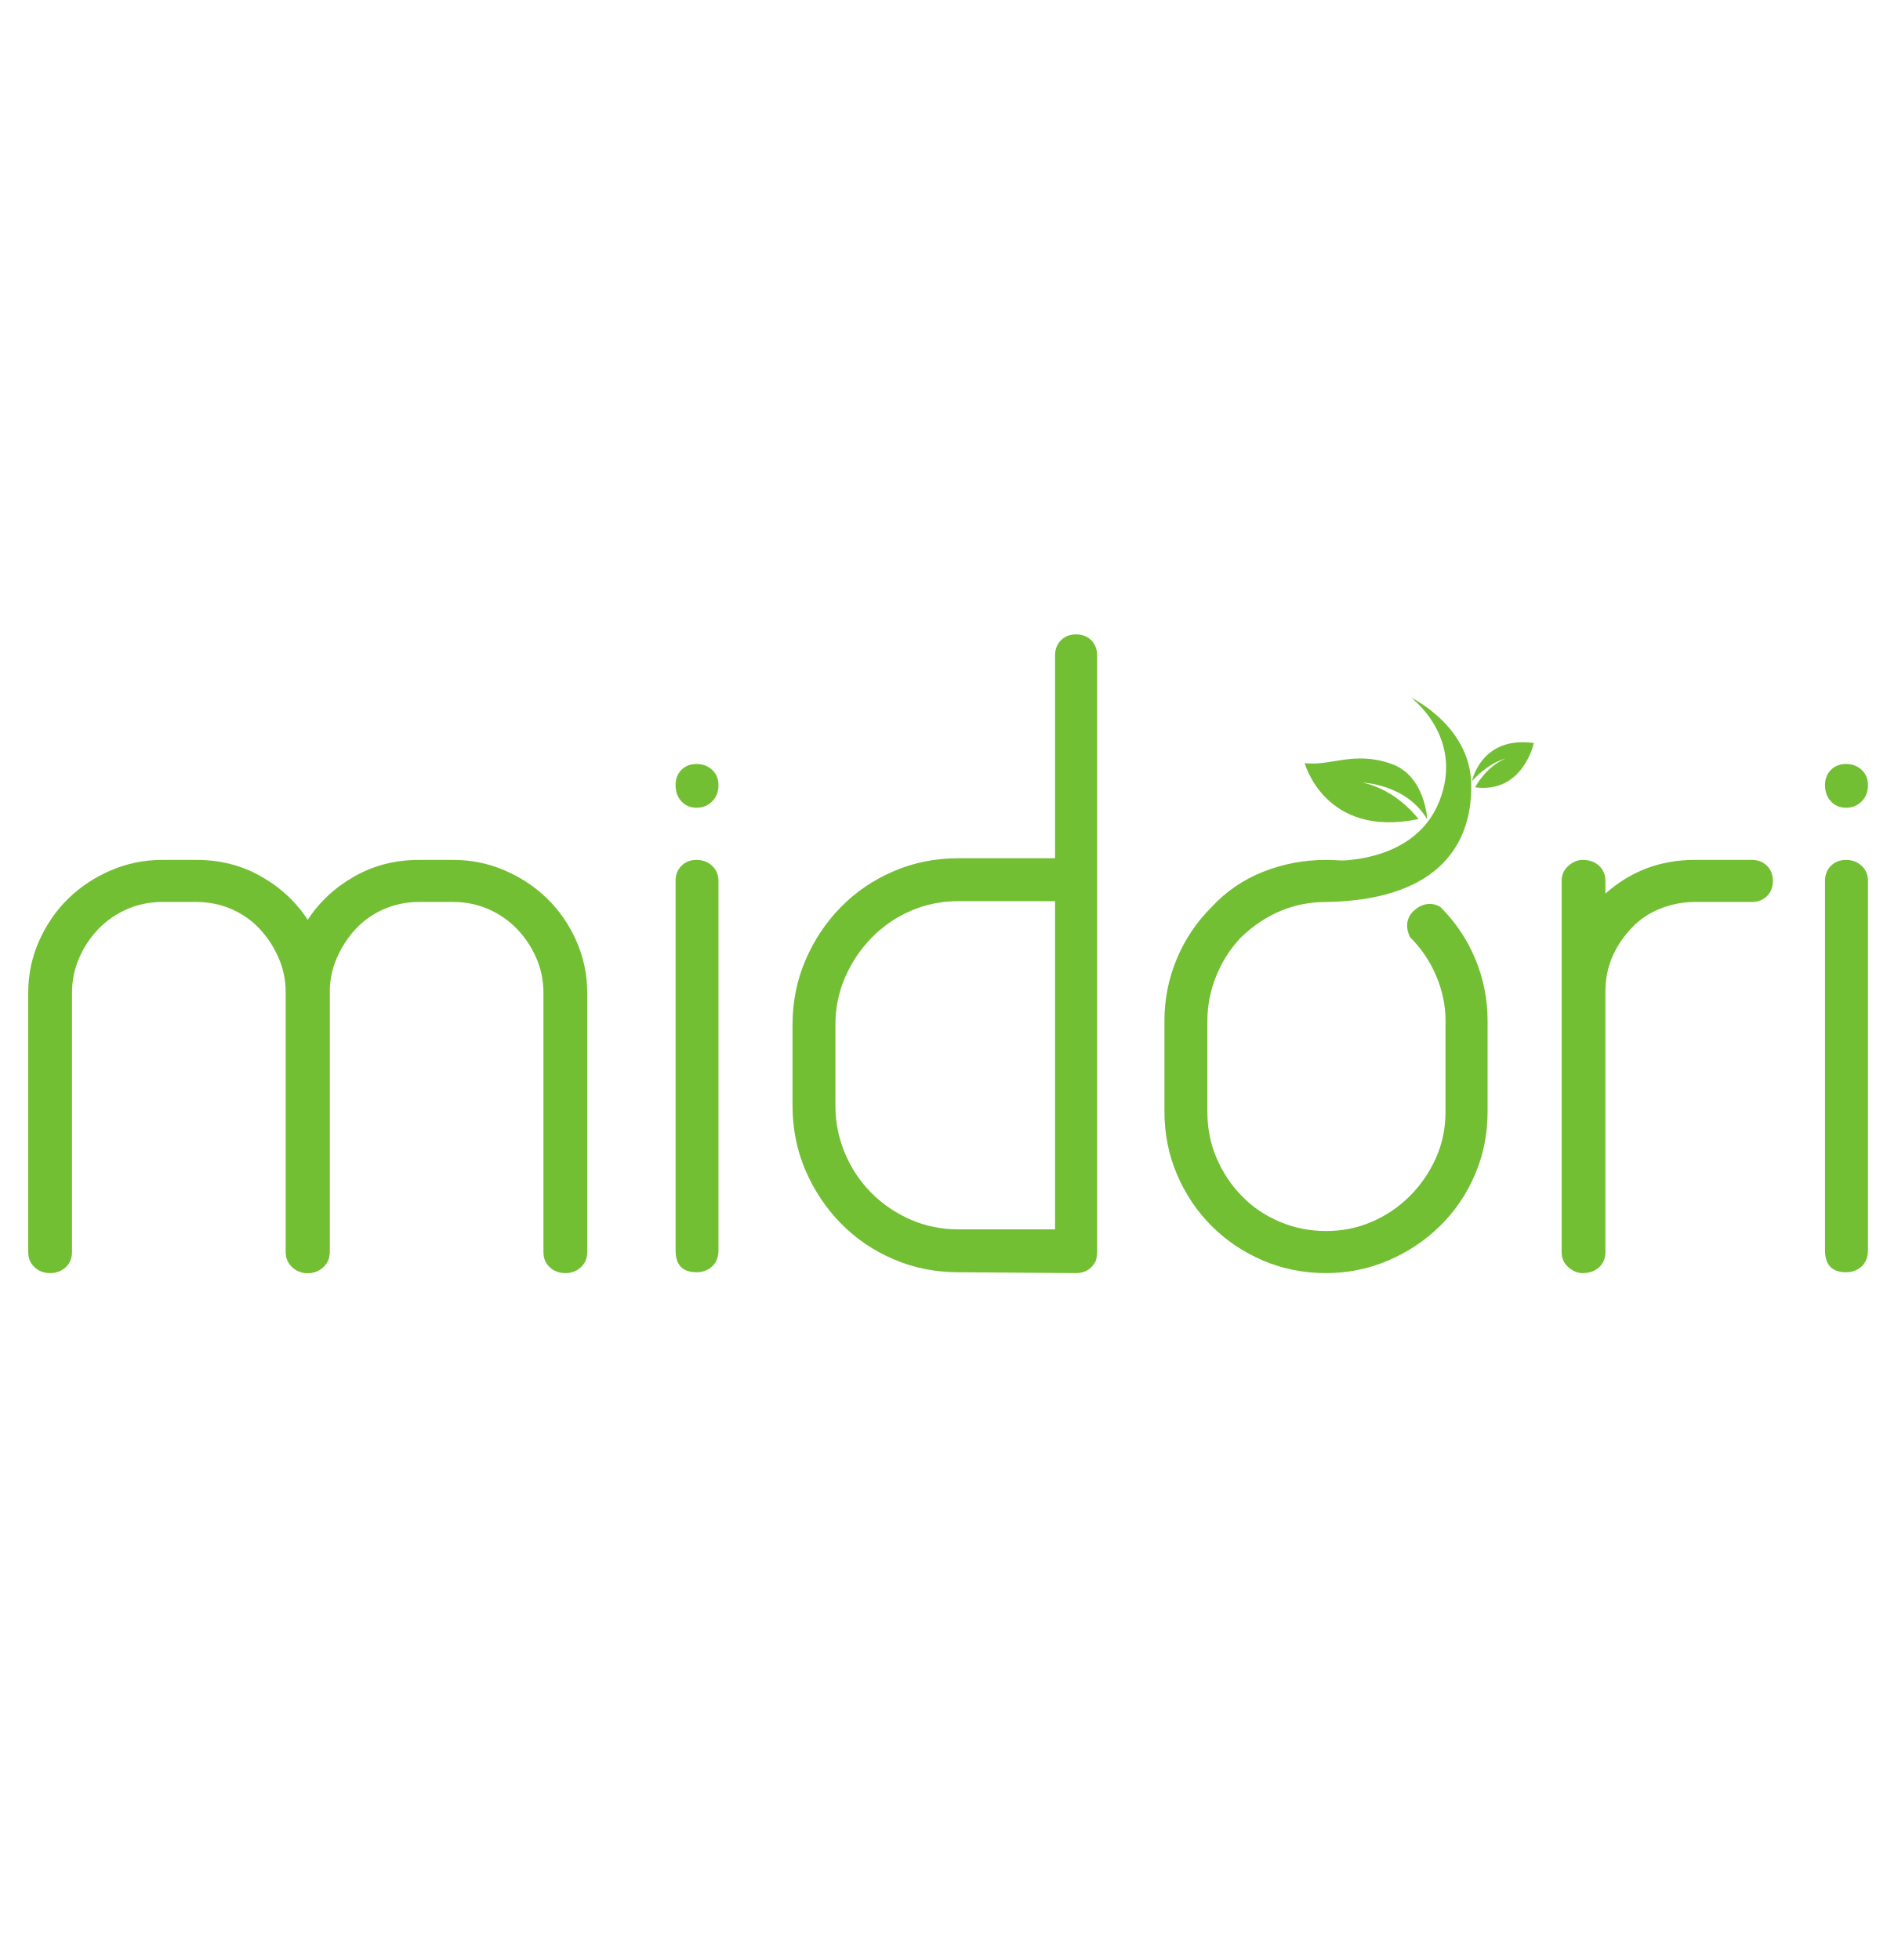
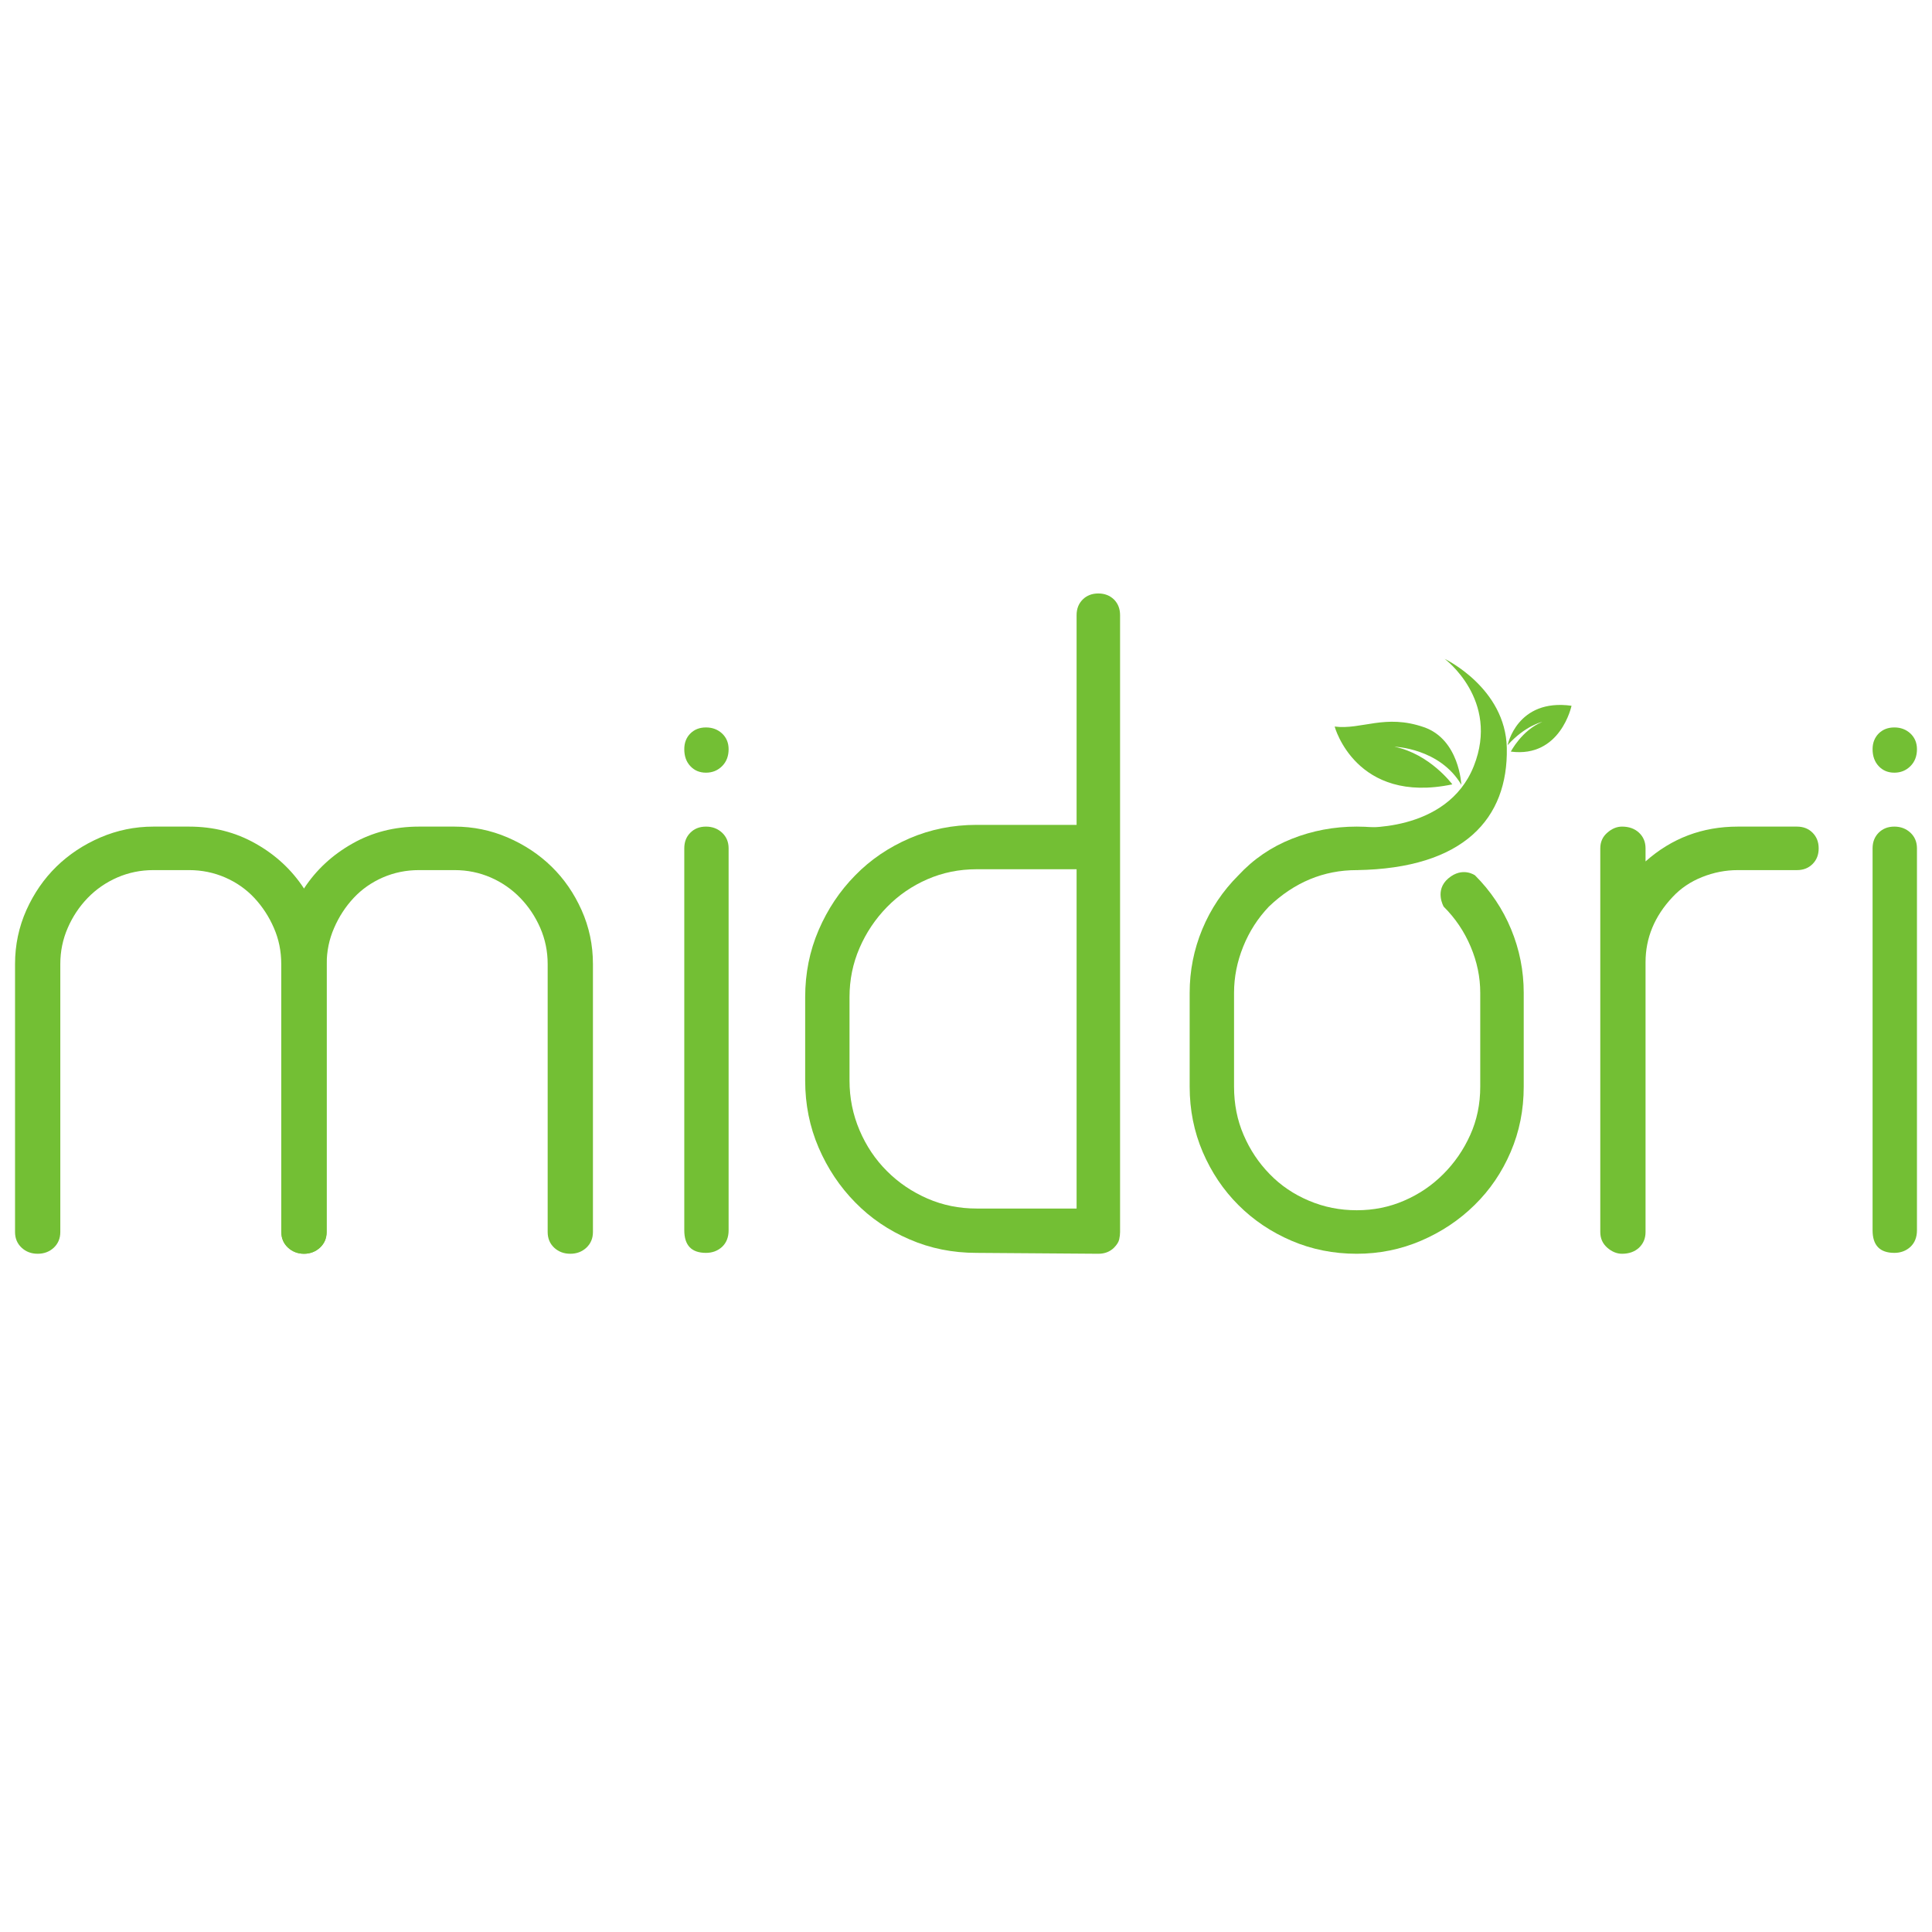
- <svg xmlns="http://www.w3.org/2000/svg" version="1.1" id="Layer_1" x="0px" y="0px" width="610px" height="630px" viewBox="0 0 610 630" enable-background="new 0 0 610 630" xml:space="preserve">
+ <svg xmlns="http://www.w3.org/2000/svg" version="1.1" id="Layer_1" x="0px" y="0px" width="1000px" height="1000px" viewBox="0 0 1000 1000" enable-background="new 0 0 1000 1000" xml:space="preserve">
  <g>
    <g>
-       <path fill="#73BF34" d="M98.946,295.595c3.784-5.765,8.796-10.408,15.012-13.914c6.216-3.532,13.118-5.283,20.689-5.283h11.081    c5.787,0,11.279,1.137,16.508,3.379c5.231,2.261,9.777,5.275,13.664,9.067c3.873,3.782,6.985,8.283,9.324,13.515    c2.35,5.247,3.534,10.825,3.534,16.771v83.317c0,1.99-0.686,3.603-2.041,4.882c-1.359,1.259-3.016,1.883-5.005,1.883    c-1.973,0-3.647-0.624-5.005-1.883c-1.358-1.279-2.024-2.892-2.024-4.882v-83.317c0-3.963-0.772-7.702-2.302-11.222    c-1.537-3.523-3.602-6.626-6.227-9.334c-2.614-2.7-5.67-4.825-9.19-6.359c-3.513-1.521-7.249-2.29-11.235-2.29h-11.081    c-3.969,0-7.705,0.769-11.221,2.29c-3.516,1.534-6.535,3.659-9.063,6.359c-2.525,2.708-4.556,5.811-6.079,9.334    c-1.547,3.52-2.312,7.259-2.312,11.222v83.317c0,1.99-0.721,3.603-2.158,4.882c-1.451,1.259-3.067,1.883-4.868,1.883    c-1.99,0-3.646-0.624-5.005-1.883c-1.362-1.279-2.024-2.892-2.024-4.882v-83.317C91.917,306.662,98.946,295.595,98.946,295.595z" />
-       <path fill="#73BF34" d="M105.931,319.129v83.317c0,1.99-0.697,3.603-2.038,4.882c-1.362,1.259-3.019,1.883-5.005,1.883    c-1.805,0-3.427-0.624-4.872-1.883c-1.438-1.279-2.171-2.892-2.171-4.882v-83.317c0-3.963-0.745-7.702-2.288-11.222    c-1.523-3.523-3.561-6.626-6.086-9.334c-2.525-2.7-5.544-4.825-9.07-6.359c-3.503-1.521-7.256-2.29-11.222-2.29H52.084    c-3.959,0-7.698,0.769-11.211,2.29c-3.52,1.534-6.59,3.659-9.208,6.359c-2.614,2.708-4.68,5.811-6.209,9.334    c-1.537,3.52-2.309,7.259-2.309,11.222v83.317c0,1.99-0.679,3.603-2.028,4.882c-1.355,1.259-3.029,1.883-5.001,1.883    c-1.99,0-3.647-0.624-5.005-1.883c-1.362-1.279-2.041-2.892-2.041-4.882v-83.317c0-5.945,1.19-11.523,3.526-16.771    c2.354-5.231,5.465-9.732,9.331-13.515c3.887-3.792,8.433-6.807,13.664-9.067c5.231-2.242,10.728-3.379,16.491-3.379h11.094    c7.575,0,14.477,1.751,20.693,5.283c6.233,3.506,11.221,8.149,15.016,13.914C98.888,295.595,105.931,306.662,105.931,319.129z" />
+       <path fill="#73BF34" d="M157.396,459.808c6.299-9.597,14.643-17.327,24.99-23.164c10.348-5.878,21.838-8.794,34.442-8.794h18.445    c9.635,0,18.778,1.894,27.48,5.625c8.709,3.764,16.276,8.78,22.747,15.093c6.447,6.296,11.627,13.789,15.522,22.495    c3.911,8.737,5.882,18.023,5.882,27.92v138.698c0,3.313-1.143,5.995-3.398,8.125c-2.261,2.097-5.02,3.137-8.332,3.137    c-3.283,0-6.071-1.04-8.332-3.137c-2.262-2.13-3.37-4.813-3.37-8.125V498.983c0-6.597-1.285-12.82-3.832-18.68    c-2.559-5.865-5.996-11.034-10.366-15.54c-4.351-4.494-9.439-8.032-15.299-10.585c-5.848-2.532-12.067-3.812-18.703-3.812h-18.445    c-6.607,0-12.827,1.279-18.68,3.812c-5.853,2.553-10.879,6.091-15.087,10.585c-4.204,4.506-7.584,9.674-10.12,15.54    c-2.575,5.859-3.849,12.083-3.849,18.68v138.698c0,3.313-1.2,5.995-3.592,8.125c-2.416,2.097-5.105,3.137-8.104,3.137    c-3.313,0-6.071-1.04-8.332-3.137c-2.268-2.13-3.37-4.813-3.37-8.125V498.983C145.694,478.23,157.396,459.808,157.396,459.808z" />
+       <path fill="#73BF34" d="M169.022,498.983v138.698c0,3.313-1.159,5.995-3.392,8.125c-2.267,2.097-5.025,3.137-8.332,3.137    c-3.004,0-5.705-1.04-8.109-3.137c-2.394-2.13-3.615-4.813-3.615-8.125V498.983c0-6.597-1.239-12.82-3.81-18.68    c-2.536-5.865-5.928-11.034-10.13-15.54c-4.203-4.494-9.229-8.032-15.099-10.585c-5.831-2.532-12.079-3.812-18.68-3.812H79.386    c-6.591,0-12.815,1.279-18.663,3.812c-5.859,2.553-10.97,6.091-15.328,10.585c-4.352,4.506-7.79,9.674-10.337,15.54    c-2.559,5.859-3.843,12.083-3.843,18.68v138.698c0,3.313-1.131,5.995-3.375,8.125c-2.255,2.097-5.042,3.137-8.326,3.137    c-3.312,0-6.071-1.04-8.332-3.137c-2.267-2.13-3.398-4.813-3.398-8.125V498.983c0-9.896,1.982-19.183,5.871-27.92    c3.918-8.706,9.098-16.199,15.534-22.495c6.47-6.313,14.037-11.33,22.746-15.093c8.709-3.732,17.857-5.625,27.452-5.625h18.469    c12.609,0,24.1,2.916,34.447,8.794c10.376,5.836,18.68,13.566,24.996,23.164C157.298,459.808,169.022,478.23,169.022,498.983z" />
    </g>
-     <path fill="#73BF34" d="M223.9,259.631c-1.973,0-3.602-0.679-4.858-2.04c-1.266-1.341-1.883-3.101-1.883-5.257   c0-1.983,0.618-3.609,1.883-4.882c1.256-1.262,2.885-1.887,4.858-1.887c1.99,0,3.66,0.625,5.022,1.887   c1.341,1.273,2.021,2.899,2.021,4.882c0,2.156-0.679,3.916-2.021,5.257C227.561,258.952,225.89,259.631,223.9,259.631z    M230.943,401.904c0,2.168-0.679,3.884-2.021,5.156c-1.362,1.245-3.033,1.877-5.022,1.877c-4.498,0-6.741-2.347-6.741-7.033   v-118.74c0-1.989,0.618-3.6,1.883-4.864c1.256-1.271,2.885-1.902,4.858-1.902c1.99,0,3.66,0.631,5.022,1.902   c1.341,1.264,2.021,2.875,2.021,4.864V401.904z" />
-     <path fill="#73BF34" d="M352.659,402.446c0,0.737-0.093,1.476-0.271,2.299c-0.172,0.816-0.725,1.667-1.612,2.583   c-1.276,1.259-2.902,1.883-4.875,1.883l-37.87-0.273c-7.399,0-14.34-1.38-20.827-4.192c-6.5-2.793-12.127-6.614-16.896-11.499   c-4.792-4.865-8.583-10.543-11.379-17.033c-2.796-6.501-4.182-13.444-4.182-20.834v-25.955c0-7.403,1.386-14.347,4.182-20.844   c2.796-6.493,6.587-12.17,11.379-17.028c4.769-4.888,10.395-8.694,16.896-11.506c6.487-2.787,13.428-4.187,20.827-4.187h31.108   v-65.192c0-1.976,0.624-3.602,1.894-4.873c1.249-1.24,2.875-1.887,4.868-1.887c1.973,0,3.599,0.646,4.875,1.887   c1.255,1.271,1.883,2.897,1.883,4.873V402.446z M268.535,355.379c0,5.41,1.043,10.56,3.115,15.424   c2.068,4.871,4.912,9.105,8.521,12.7c3.605,3.616,7.801,6.449,12.58,8.535c4.769,2.079,9.87,3.111,15.28,3.111h31.108V350.24   v-60.583h-31.108c-5.41,0-10.511,1.036-15.28,3.11c-4.779,2.079-8.974,4.955-12.58,8.657c-3.609,3.697-6.453,7.928-8.521,12.713   c-2.072,4.779-3.115,9.867-3.115,15.287V355.379z" />
-     <path fill="#73BF34" d="M426.245,289.924c-10.285,0-19.39,3.777-27.321,11.357c-3.434,3.609-6.1,7.748-7.982,12.438   c-1.895,4.699-2.845,9.461-2.845,14.35v29.215c0,5.403,0.991,10.404,2.978,14.995c1.973,4.607,4.673,8.658,8.117,12.179   c3.413,3.526,7.469,6.264,12.158,8.246c4.692,2.004,9.656,2.979,14.896,2.979c5.214,0,10.127-0.975,14.724-2.979   c4.614-1.982,8.658-4.72,12.179-8.246c3.52-3.521,6.315-7.571,8.384-12.179c2.076-4.591,3.115-9.592,3.115-14.995v-29.215   c0-4.889-0.995-9.65-2.981-14.35c-1.979-4.689-4.771-8.829-8.391-12.438c0,0-2.958-5.077,1.472-8.803   c4.418-3.723,8.274-0.927,8.274-0.927c4.86,4.858,8.614,10.448,11.228,16.767c2.607,6.313,3.918,12.899,3.918,19.75v29.215   c0,7.201-1.345,13.962-4.062,20.285c-2.696,6.298-6.442,11.818-11.229,16.494c-4.769,4.699-10.315,8.384-16.631,11.094   c-6.306,2.703-12.981,4.055-20,4.055c-7.229,0-13.993-1.352-20.303-4.055c-6.309-2.71-11.801-6.395-16.494-11.094   c-4.689-4.676-8.388-10.196-11.091-16.494c-2.699-6.323-4.059-13.084-4.059-20.285v-29.215c0-6.851,1.304-13.438,3.918-19.75   c2.625-6.318,6.364-11.909,11.231-16.767c4.693-5.062,10.233-8.837,16.632-11.363c6.404-2.537,13.122-3.791,20.165-3.791   c7.019,0,13.694,1.254,20,3.791L426.245,289.924z" />
-     <path fill="#73BF34" d="M567.979,278.3c1.259,1.264,1.896,2.875,1.896,4.864c0,1.992-0.638,3.611-1.896,4.865   c-1.267,1.266-2.879,1.896-4.868,1.896h-18.401c-3.774,0-7.486,0.719-11.088,2.163c-3.599,1.433-6.666,3.508-9.19,6.225   c-5.589,5.947-8.388,12.7-8.388,20.282v1.629v82.224c0,1.99-0.68,3.603-2.021,4.882c-1.362,1.259-3.125,1.883-5.294,1.883   c-1.608,0-3.148-0.624-4.586-1.883c-1.451-1.279-2.172-2.892-2.172-4.882V283.164c0-1.989,0.721-3.6,2.172-4.864   c1.438-1.271,2.978-1.902,4.586-1.902c2.169,0,3.932,0.631,5.294,1.902c1.341,1.264,2.021,2.875,2.021,4.864v4.062   c8.12-7.22,17.671-10.829,28.666-10.829h18.401C565.1,276.397,566.712,277.029,567.979,278.3z" />
-     <path fill="#73BF34" d="M593.405,259.631c-1.989,0-3.603-0.679-4.878-2.04c-1.249-1.341-1.891-3.101-1.891-5.257   c0-1.983,0.642-3.609,1.891-4.882c1.275-1.262,2.889-1.887,4.878-1.887c1.973,0,3.646,0.625,5.005,1.887   c1.345,1.273,2.024,2.899,2.024,4.882c0,2.156-0.68,3.916-2.024,5.257C597.052,258.952,595.378,259.631,593.405,259.631z    M600.435,401.904c0,2.168-0.68,3.884-2.024,5.156c-1.358,1.245-3.032,1.877-5.005,1.877c-4.518,0-6.769-2.347-6.769-7.033v-118.74   c0-1.989,0.642-3.6,1.891-4.864c1.275-1.271,2.889-1.902,4.878-1.902c1.973,0,3.646,0.631,5.005,1.902   c1.345,1.264,2.024,2.875,2.024,4.864V401.904z" />
-     <path fill="#73BF34" d="M426.801,276.633c0,0,27.468,2.108,35.855-19.079c8.134-20.566-9.084-33.319-9.084-33.319   s18.971,9.025,19.335,27.728c0.422,21.892-13.301,37.449-46.662,37.962L426.801,276.633z" />
-     <path fill="#73BF34" d="M458.773,263.404c0,0-0.587-14.094-11.63-17.918c-12.116-4.202-19.362,0.861-27.764-0.197   c0,0,6.521,24.276,36.587,17.975c0,0-6.943-9.446-18.018-11.71C437.949,251.554,452.057,251.979,458.773,263.404z" />
-     <path fill="#73BF34" d="M473.161,251.068c0,0,2.896-14.592,19.87-12.246c0,0-3.4,16.281-18.875,14.252c0,0,3.434-6.659,9.763-9.23   C483.919,243.845,478.685,244.95,473.161,251.068z" />
+     <path fill="#73BF34" d="M365.405,399.938c-3.284,0-5.996-1.131-8.086-3.396c-2.108-2.233-3.135-5.162-3.135-8.751   c0-3.301,1.027-6.008,3.135-8.126c2.09-2.102,4.803-3.142,8.086-3.142c3.312,0,6.093,1.04,8.36,3.142   c2.233,2.119,3.363,4.825,3.363,8.126c0,3.589-1.13,6.518-3.363,8.751C371.498,398.808,368.717,399.938,365.405,399.938z    M377.129,636.778c0,3.608-1.13,6.466-3.363,8.583c-2.268,2.073-5.049,3.124-8.36,3.124c-7.487,0-11.222-3.905-11.222-11.707   V439.114c0-3.312,1.027-5.994,3.135-8.098c2.09-2.116,4.803-3.167,8.086-3.167c3.312,0,6.093,1.051,8.36,3.167   c2.233,2.104,3.363,4.786,3.363,8.098V636.778z" />
+     <path fill="#73BF34" d="M579.748,637.682c0,1.227-0.155,2.455-0.451,3.825c-0.286,1.358-1.205,2.776-2.685,4.3   c-2.124,2.097-4.831,3.137-8.115,3.137l-63.04-0.458c-12.319,0-23.872-2.294-34.671-6.979   c-10.822-4.649-20.188-11.01-28.126-19.142c-7.978-8.098-14.288-17.551-18.942-28.354c-4.654-10.823-6.961-22.383-6.961-34.682   v-43.208c0-12.324,2.308-23.884,6.961-34.7c4.654-10.805,10.965-20.259,18.942-28.345c7.938-8.138,17.304-14.474,28.126-19.154   c10.799-4.64,22.352-6.97,34.671-6.97h51.785V318.428c0-3.289,1.039-5.996,3.152-8.112c2.078-2.064,4.785-3.141,8.103-3.141   c3.284,0,5.991,1.077,8.115,3.141c2.09,2.116,3.136,4.823,3.136,8.112V637.682z M439.708,559.33c0,9.005,1.736,17.576,5.186,25.674   c3.444,8.11,8.178,15.158,14.186,21.143c6.002,6.019,12.987,10.736,20.942,14.209c7.938,3.46,16.43,5.178,25.437,5.178h51.785   v-74.759V449.922h-51.785c-9.007,0-17.499,1.725-25.437,5.177c-7.955,3.461-14.939,8.249-20.942,14.411   c-6.008,6.157-10.742,13.198-14.186,21.165c-3.449,7.955-5.186,16.423-5.186,25.447V559.33z" />
+     <path fill="#73BF34" d="M702.245,450.368c-17.122,0-32.278,6.287-45.481,18.902c-5.717,6.008-10.154,12.901-13.289,20.708   c-3.152,7.823-4.734,15.751-4.734,23.889v48.632c0,8.994,1.65,17.321,4.957,24.961c3.284,7.672,7.778,14.415,13.512,20.273   c5.683,5.871,12.432,10.43,20.238,13.73c7.813,3.335,16.076,4.957,24.798,4.957c8.68,0,16.857-1.622,24.51-4.957   c7.681-3.301,14.414-7.859,20.273-13.73c5.859-5.858,10.514-12.602,13.956-20.273c3.456-7.64,5.187-15.967,5.187-24.961v-48.632   c0-8.138-1.656-16.065-4.963-23.889c-3.296-7.807-7.943-14.7-13.969-20.708c0,0-4.923-8.449,2.45-14.651   c7.355-6.196,13.773-1.542,13.773-1.542c8.093,8.086,14.341,17.393,18.691,27.911c4.341,10.508,6.523,21.474,6.523,32.878v48.632   c0,11.988-2.24,23.243-6.763,33.77c-4.489,10.484-10.725,19.672-18.691,27.457c-7.938,7.823-17.173,13.957-27.687,18.469   c-10.495,4.5-21.608,6.75-33.292,6.75c-12.034,0-23.296-2.25-33.798-6.75c-10.502-4.512-19.645-10.646-27.457-18.469   c-7.807-7.785-13.963-16.973-18.463-27.457c-4.495-10.526-6.756-21.781-6.756-33.77v-48.632c0-11.404,2.171-22.37,6.521-32.878   c4.369-10.519,10.594-19.825,18.697-27.911c7.813-8.427,17.035-14.71,27.687-18.917c10.661-4.224,21.843-6.311,33.568-6.311   c11.684,0,22.797,2.087,33.292,6.311L702.245,450.368z" />
+     <path fill="#73BF34" d="M938.186,431.017c2.096,2.104,3.157,4.786,3.157,8.098c0,3.315-1.062,6.011-3.157,8.098   c-2.108,2.107-4.792,3.155-8.104,3.155h-30.632c-6.282,0-12.461,1.196-18.458,3.6c-5.99,2.384-11.095,5.84-15.299,10.363   c-9.304,9.896-13.963,21.142-13.963,33.761v2.713v136.877c0,3.313-1.131,5.995-3.364,8.125c-2.266,2.097-5.202,3.137-8.811,3.137   c-2.679,0-5.243-1.04-7.636-3.137c-2.416-2.13-3.615-4.813-3.615-8.125V439.114c0-3.312,1.199-5.994,3.615-8.098   c2.393-2.116,4.957-3.167,7.636-3.167c3.608,0,6.545,1.051,8.811,3.167c2.233,2.104,3.364,4.786,3.364,8.098v6.762   c13.518-12.019,29.417-18.026,47.72-18.026h30.632C933.394,427.85,936.077,428.9,938.186,431.017z" />
+     <path fill="#73BF34" d="M980.514,399.938c-3.313,0-5.997-1.131-8.121-3.396c-2.079-2.233-3.147-5.162-3.147-8.751   c0-3.301,1.068-6.008,3.147-8.126c2.124-2.102,4.809-3.142,8.121-3.142c3.283,0,6.07,1.04,8.332,3.142   c2.238,2.119,3.369,4.825,3.369,8.126c0,3.589-1.131,6.518-3.369,8.751C986.584,398.808,983.797,399.938,980.514,399.938z    M992.215,636.778c0,3.608-1.131,6.466-3.369,8.583c-2.262,2.073-5.049,3.124-8.332,3.124c-7.521,0-11.269-3.905-11.269-11.707   V439.114c0-3.312,1.068-5.994,3.147-8.098c2.124-2.116,4.809-3.167,8.121-3.167c3.283,0,6.07,1.051,8.332,3.167   c2.238,2.104,3.369,4.786,3.369,8.098V636.778z" />
+     <path fill="#73BF34" d="M703.169,428.241c0,0,45.727,3.509,59.689-31.761c13.541-34.236-15.122-55.465-15.122-55.465   s31.58,15.024,32.186,46.157c0.703,36.443-22.141,62.342-77.677,63.196L703.169,428.241z" />
+     <path fill="#73BF34" d="M756.394,406.221c0,0-0.977-23.463-19.359-29.828c-20.17-6.996-32.232,1.434-46.217-0.328   c0,0,10.855,40.413,60.905,29.922c0,0-11.56-15.725-29.993-19.494C721.729,386.493,745.212,387.2,756.394,406.221z" />
+     <path fill="#73BF34" d="M780.345,385.685c0,0,4.82-24.292,33.077-20.385c0,0-5.659,27.104-31.42,23.726   c0,0,5.715-11.084,16.252-15.365C798.254,373.66,789.538,375.499,780.345,385.685z" />
  </g>
</svg>
